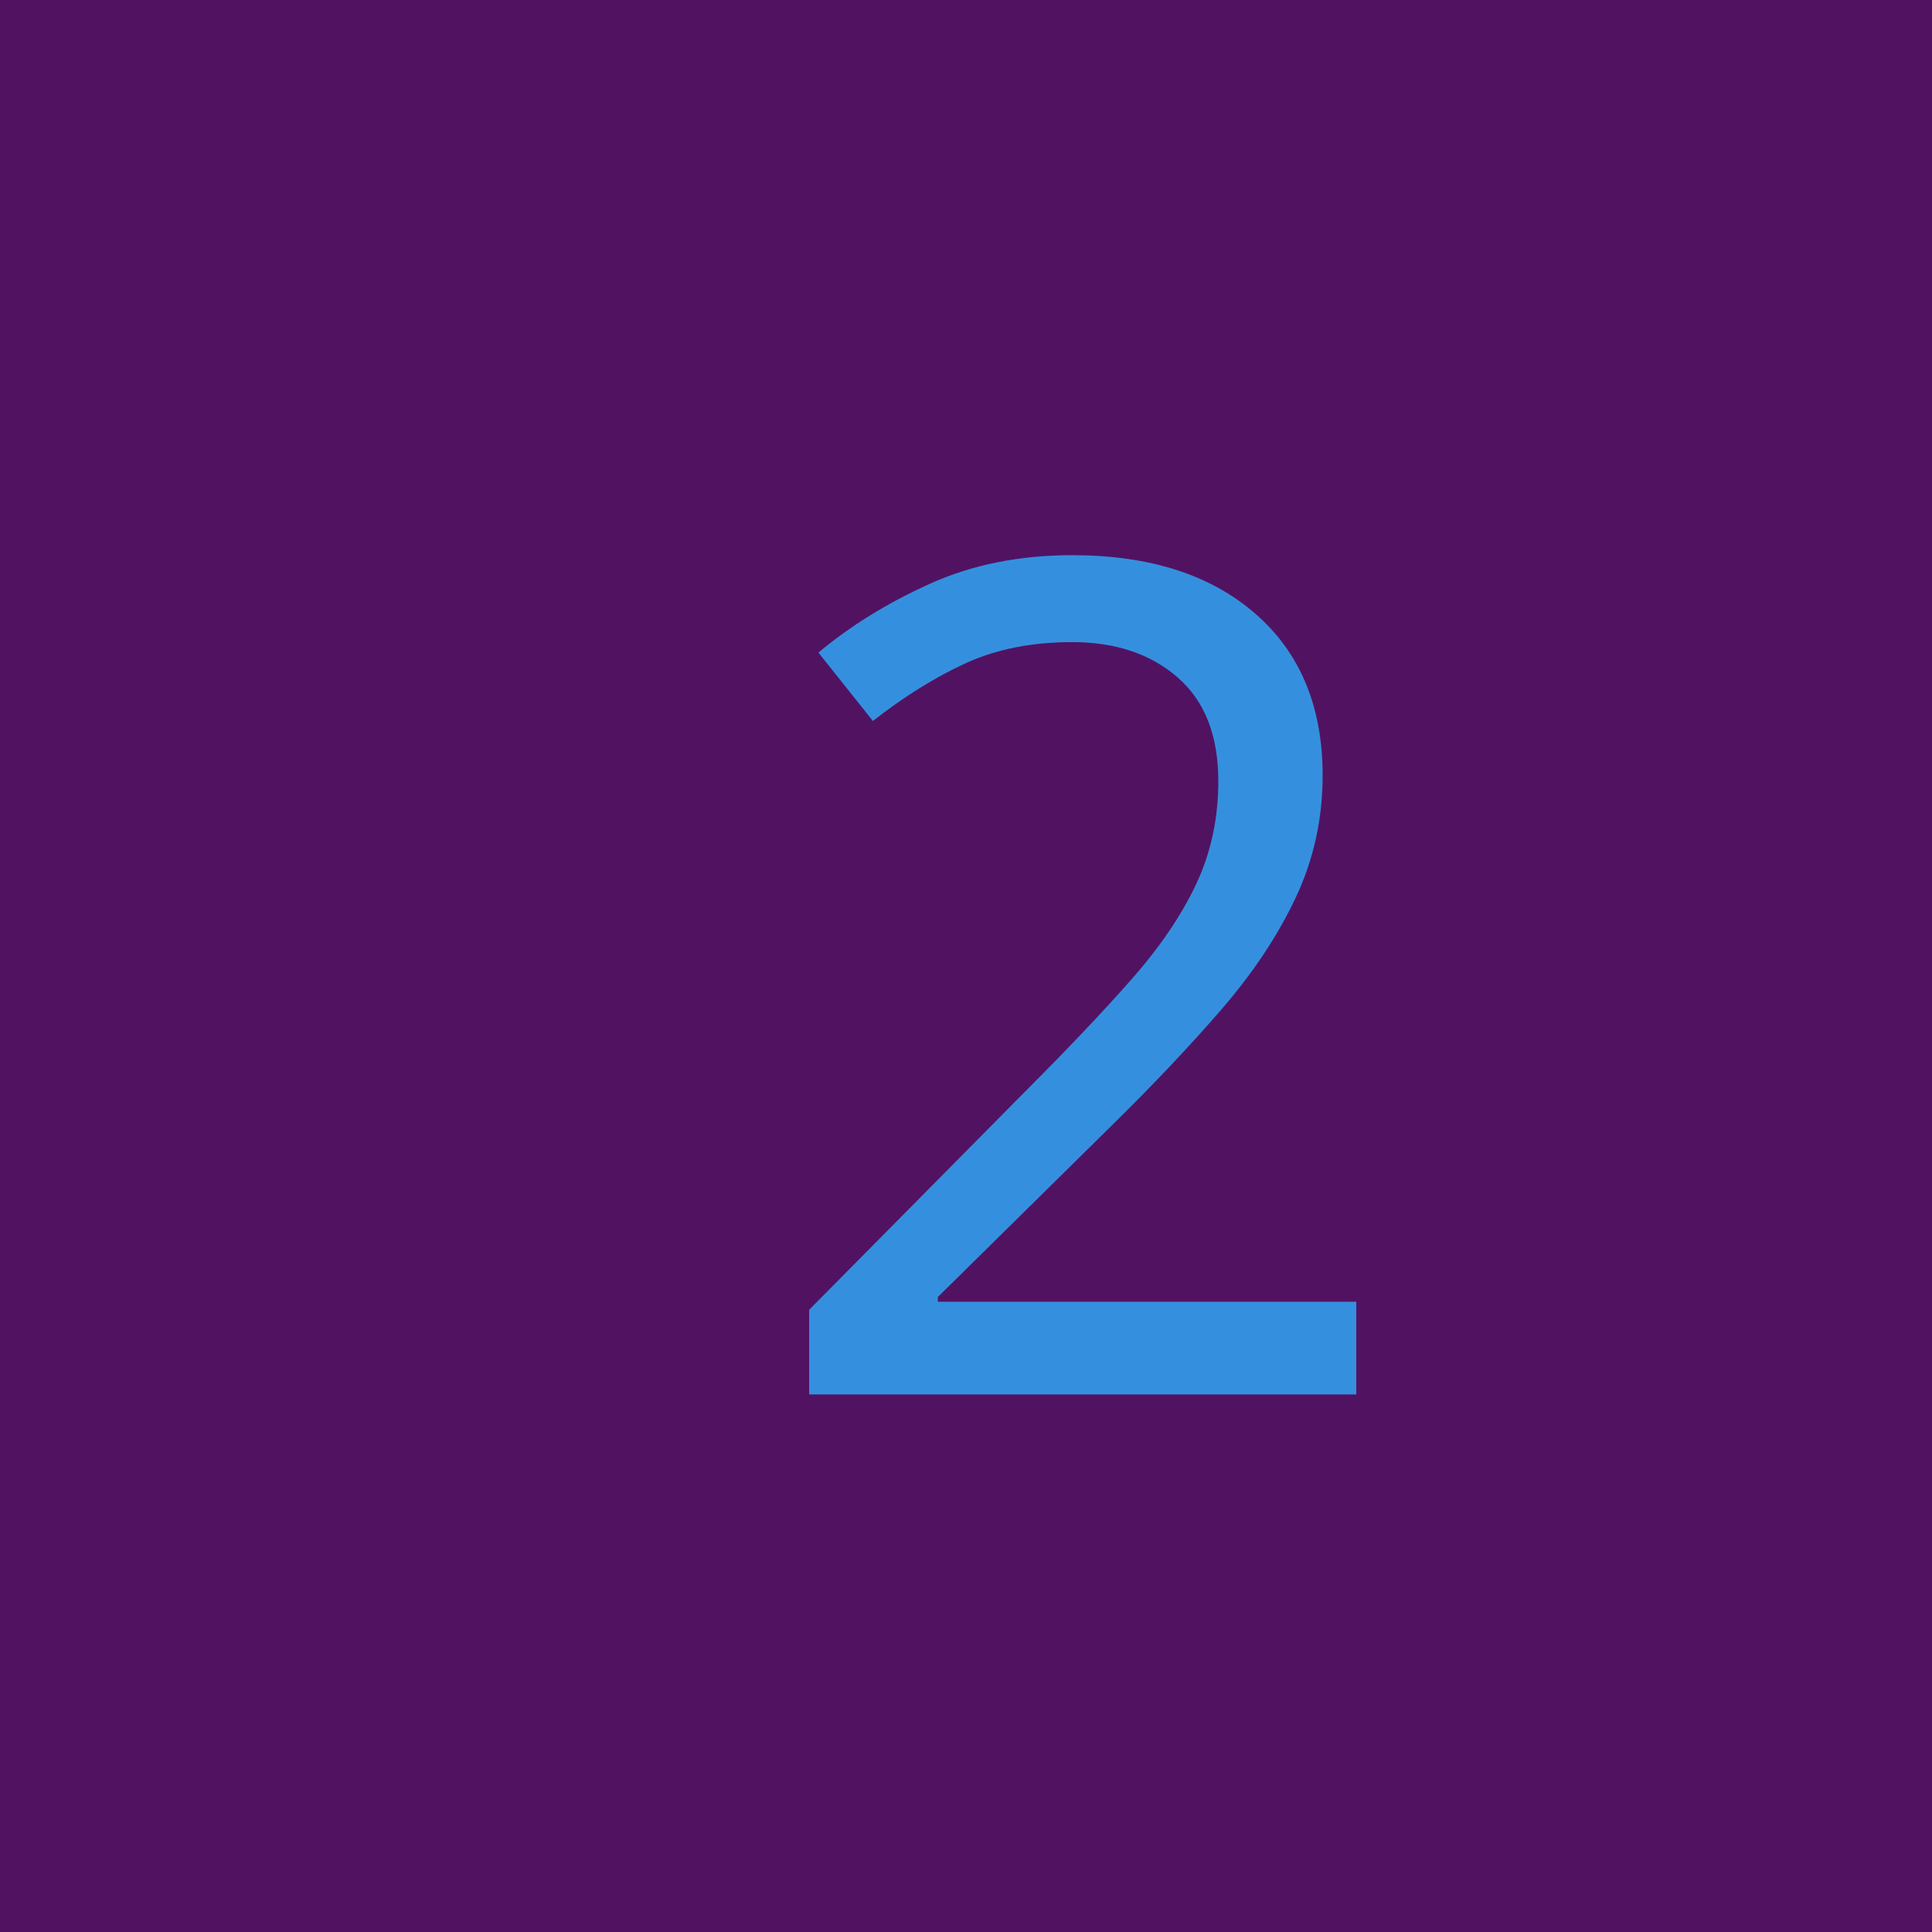
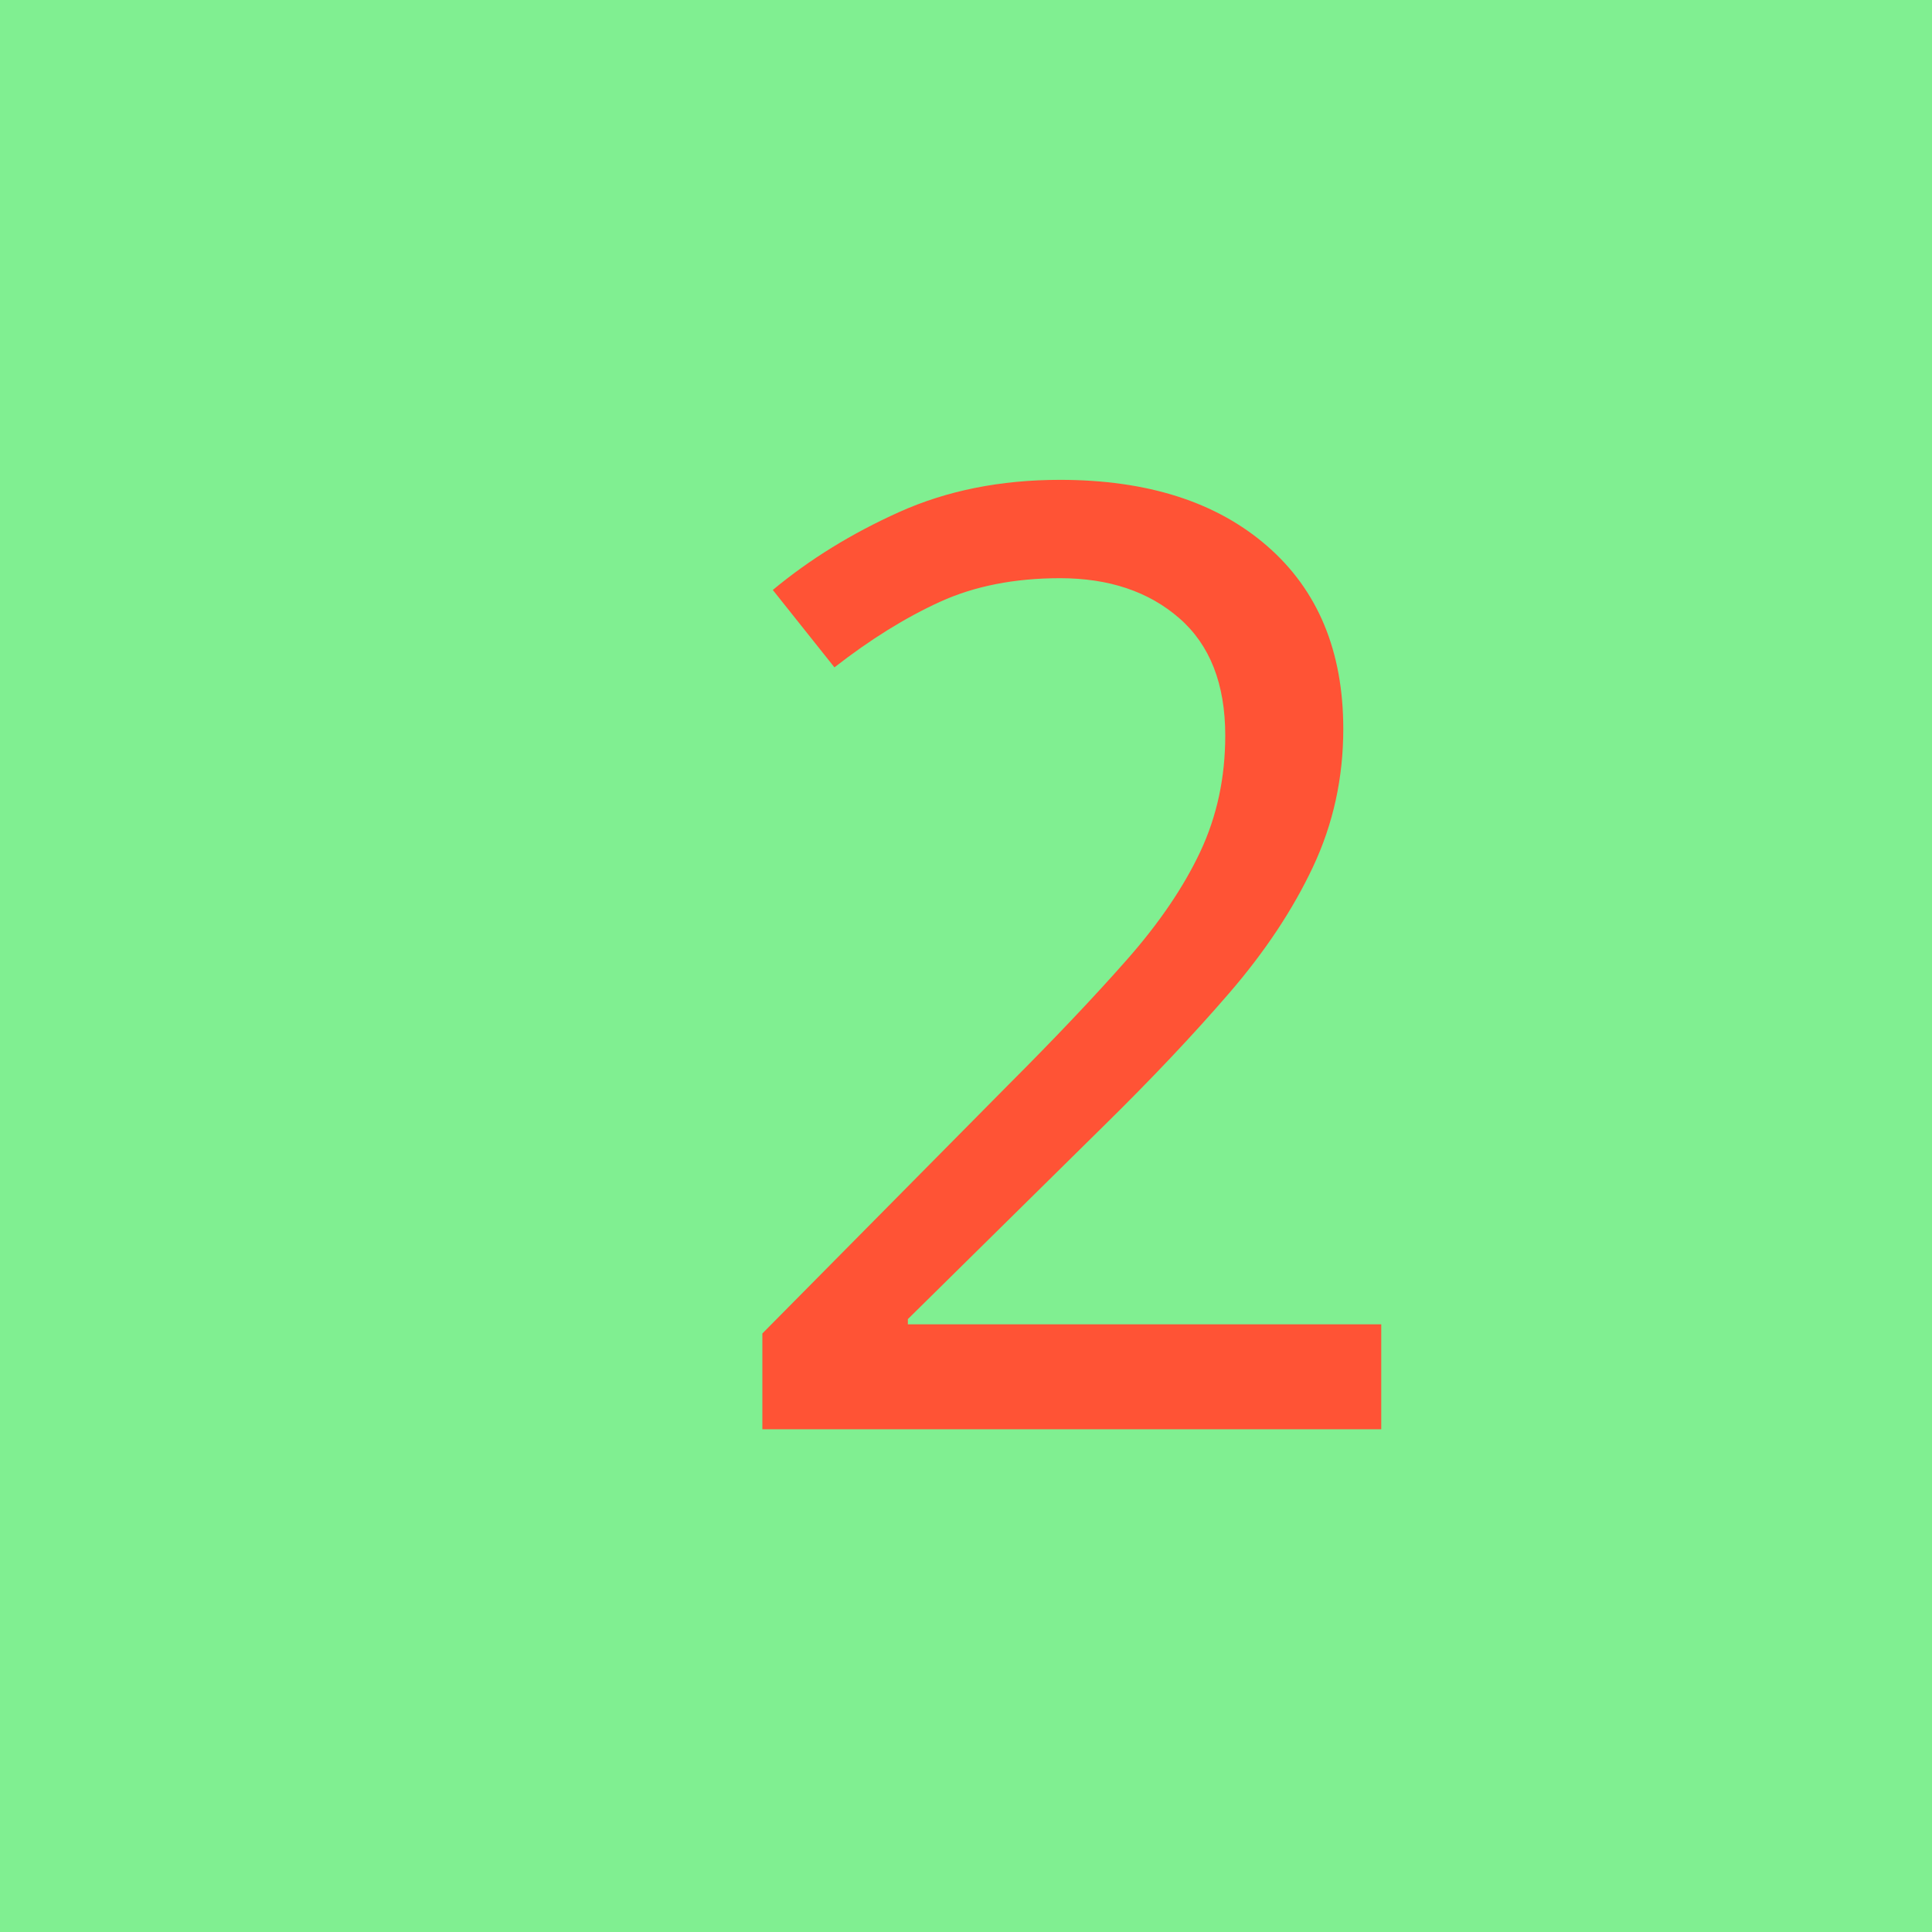
<svg xmlns="http://www.w3.org/2000/svg" width="500px" height="500px" viewBox="0 0 500 500" version="1.1">
  <defs />
  <g id="Page-1" stroke="none" stroke-width="1" fill="none" fill-rule="evenodd">
-     <g id="Rectangle-1-+-2">
-       <rect id="Rectangle-1" fill="#521262" x="0" y="0" width="500" height="500" />
-       <text id="2" font-family="AbbiesFont" font-size="300" font-weight="420" fill="#3490DE">
-         <tspan x="195" y="360.885">2</tspan>
+     <g id="2">
+       <rect id="Rectangle-1" fill="#80EF91" x="0" y="0" width="500" height="500" />
+       <text fill="#FF5335" font-family="AbbiesFont" font-size="339.371" font-weight="420">
+         <tspan x="181" y="369.885">2</tspan>
      </text>
    </g>
  </g>
</svg>
